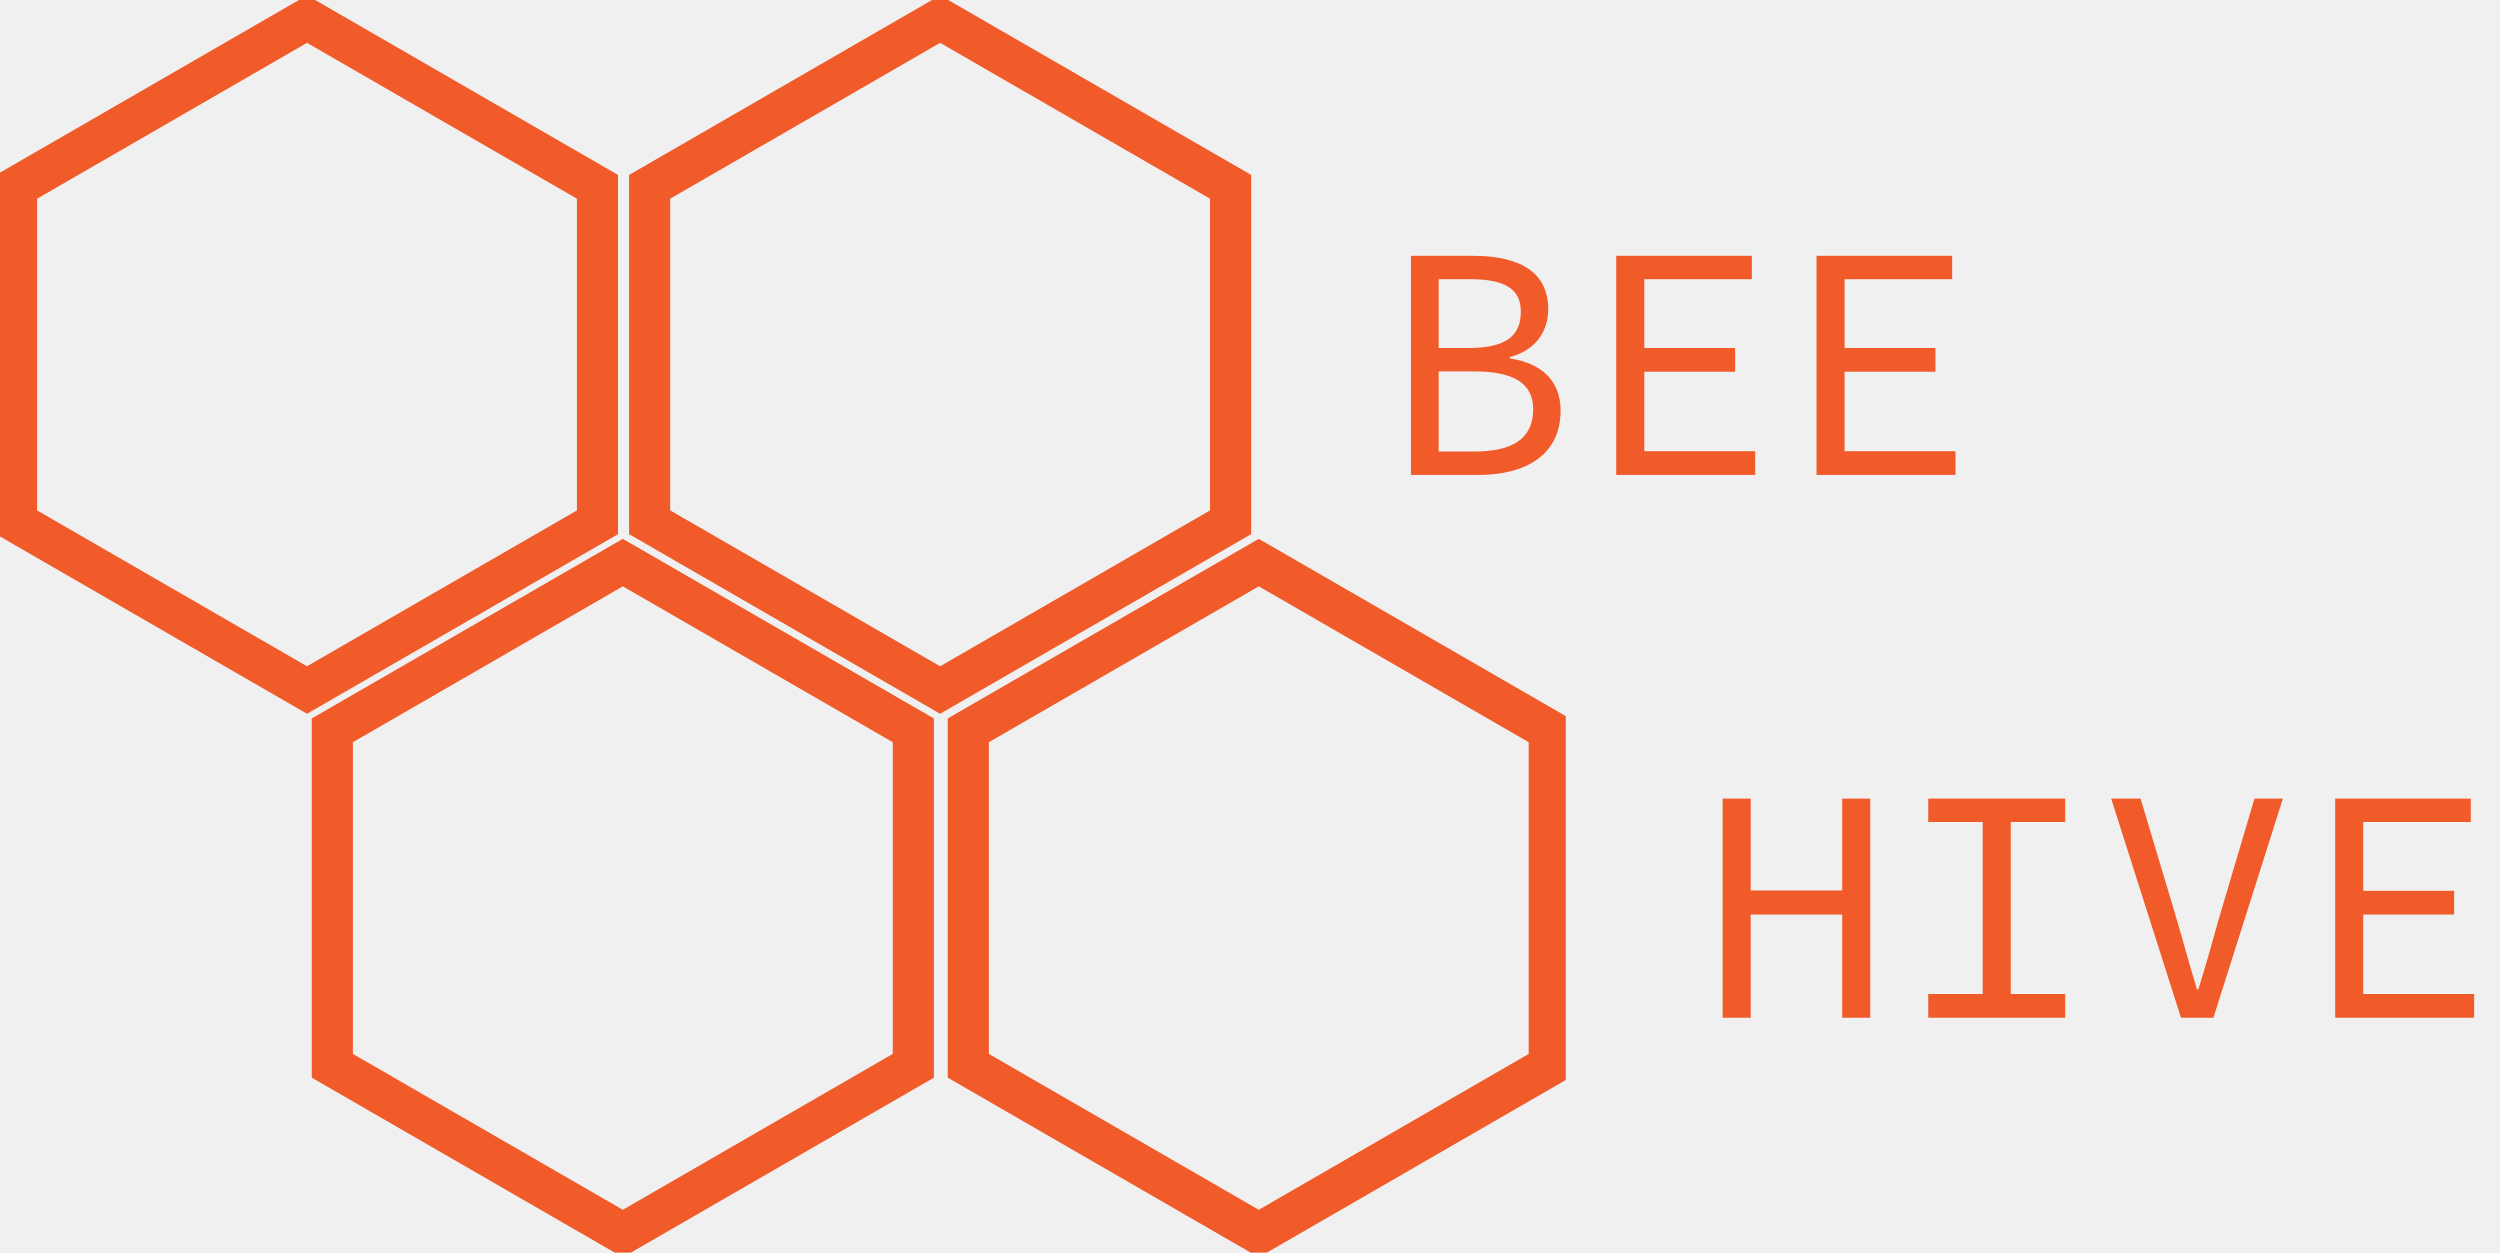
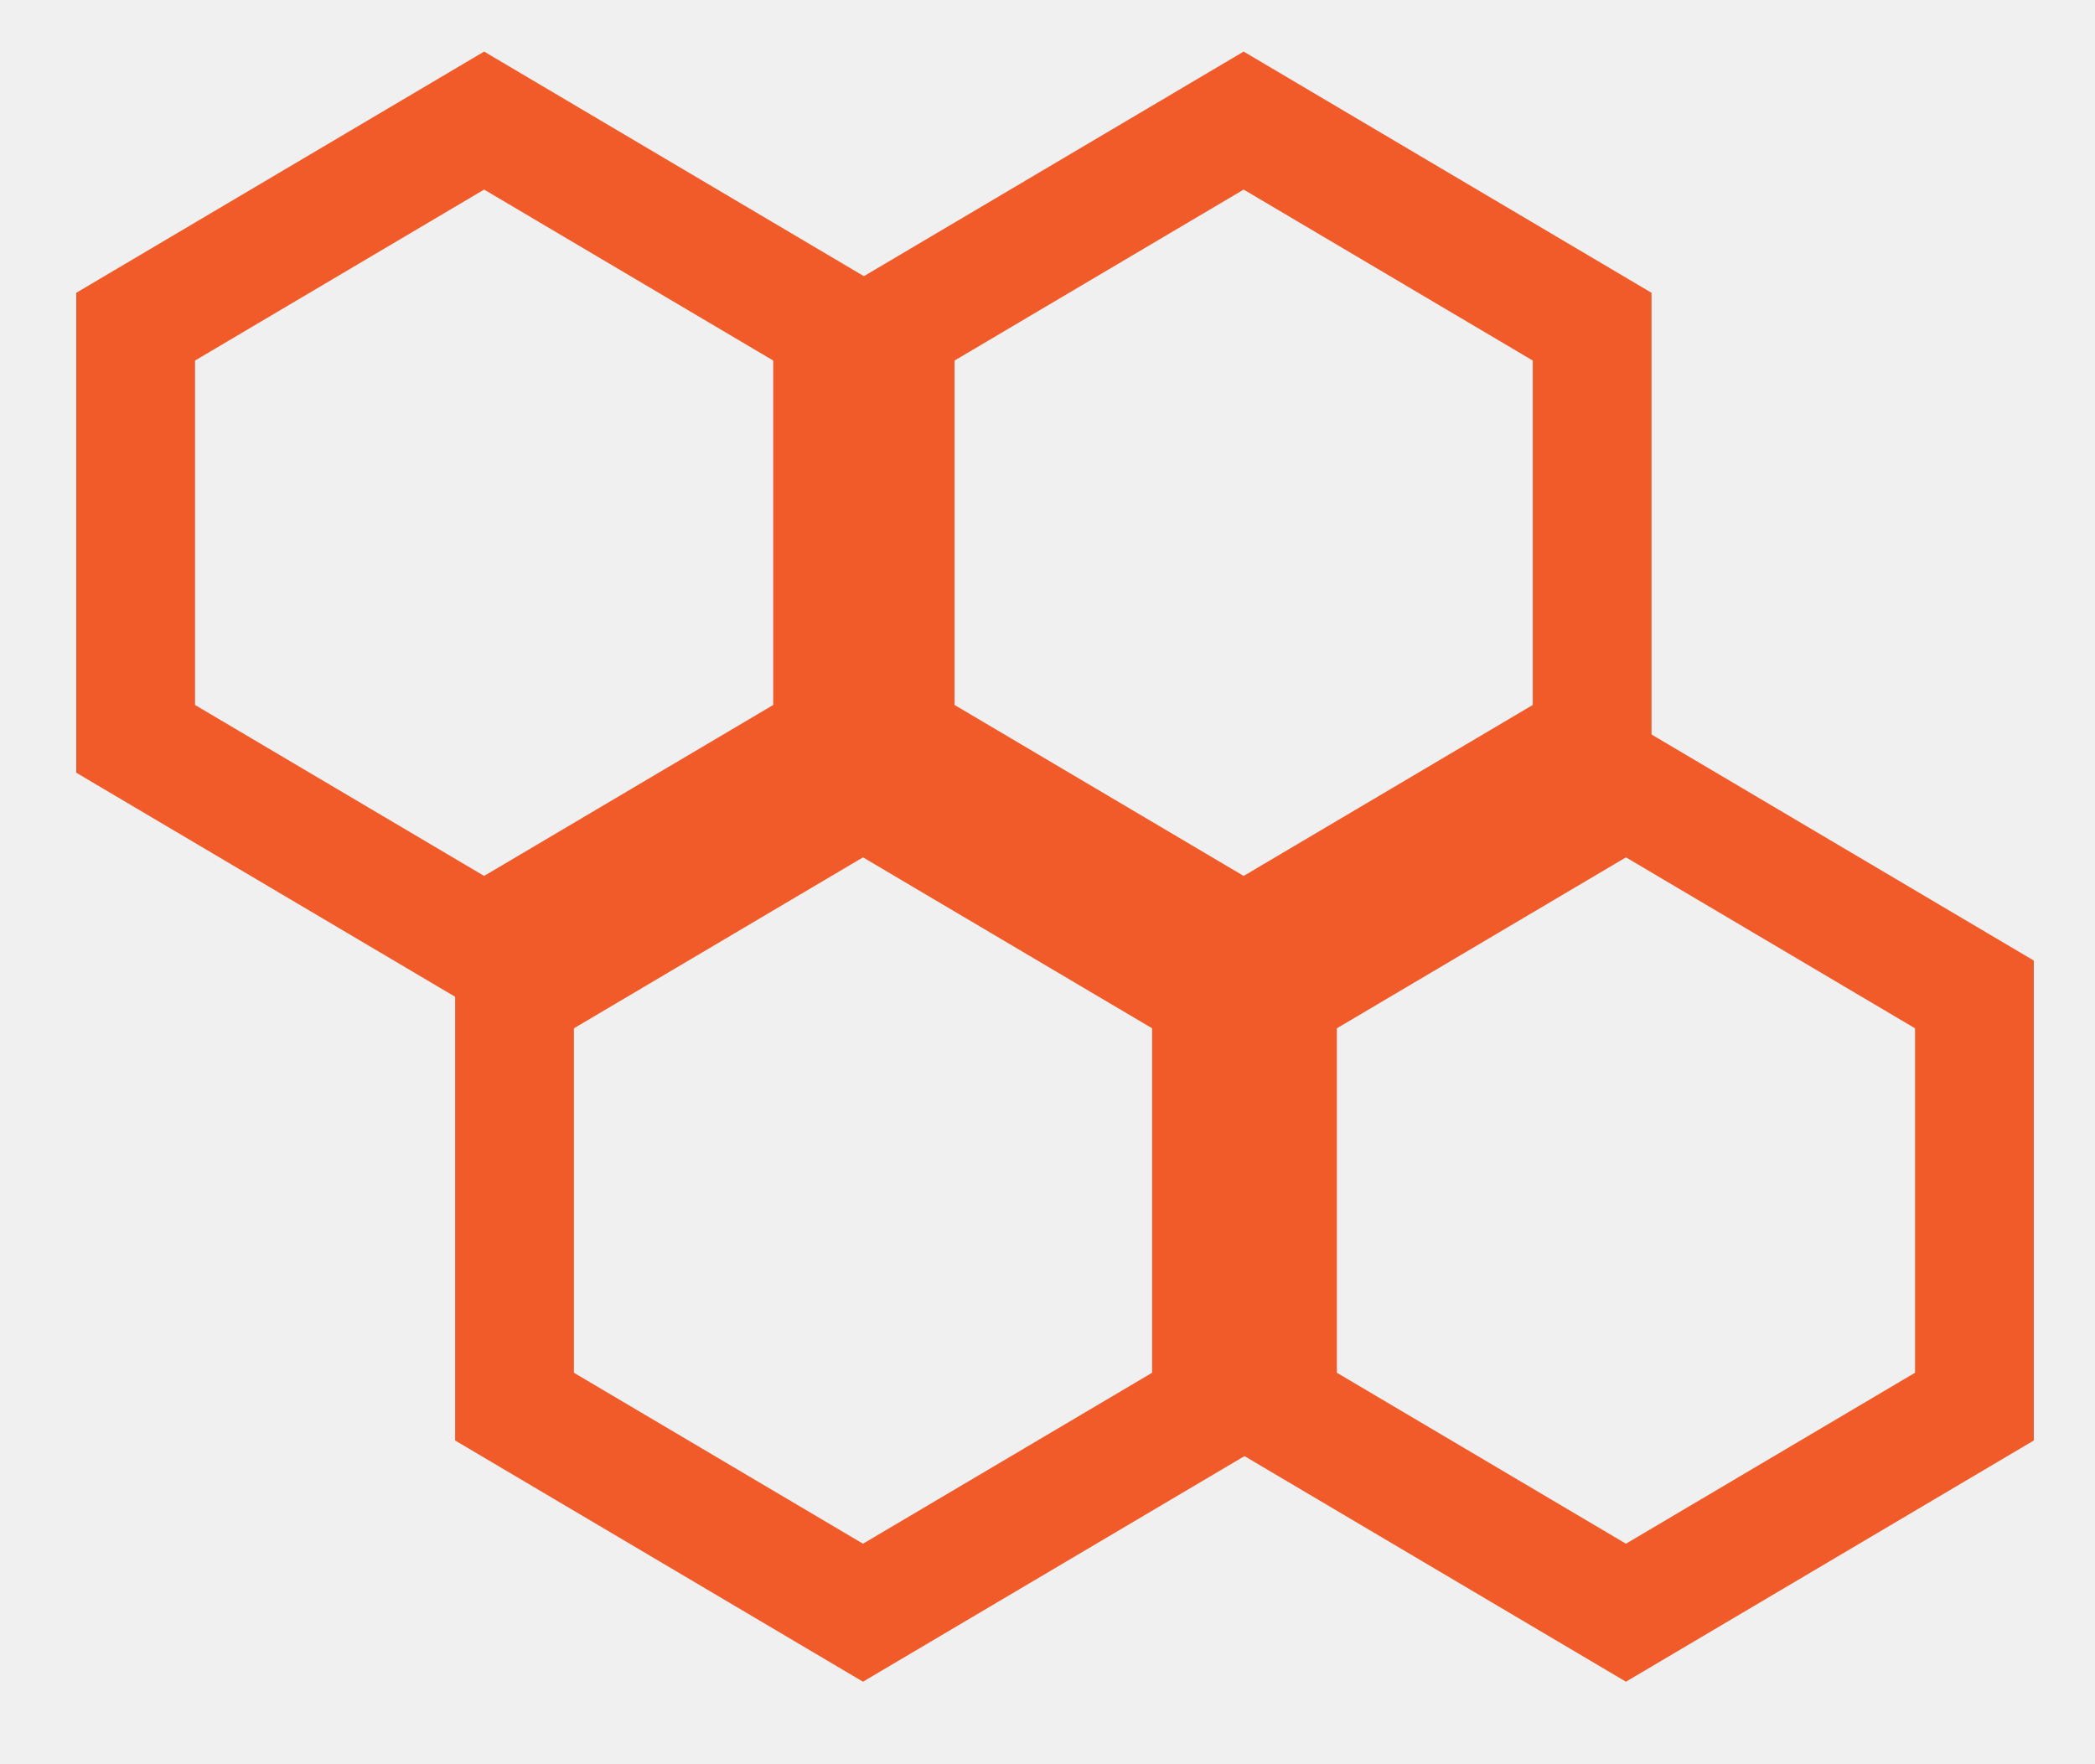
- <svg xmlns="http://www.w3.org/2000/svg" width="479" height="240" viewBox="0 0 479 240" fill="none">
-   <g clip-path="url(#clip0)">
-     <path d="M58.821 3.656L114.476 35.794V100.07L58.821 132.208L3.165 100.07V35.794L58.821 3.656Z" stroke="#F15A29" stroke-width="7.88" stroke-miterlimit="10" />
-     <path d="M180.125 3.656L235.781 35.794V100.07L180.125 132.208L124.47 100.07V35.794L180.125 3.656Z" stroke="#F15A29" stroke-width="7.88" stroke-miterlimit="10" />
-     <path d="M119.328 107.792L174.992 139.93V204.206L119.328 236.344L63.673 204.206V139.93L119.328 107.792Z" stroke="#F15A29" stroke-width="7.88" stroke-miterlimit="10" />
-     <path d="M241.179 107.792L296.835 139.93V204.206L241.179 236.344L185.524 204.206V139.93L241.179 107.792Z" stroke="#F15A29" stroke-width="7.88" stroke-miterlimit="10" />
-   </g>
-   <path d="M330.056 195H335.432V175.224H352.968V195H358.344V153.016H352.968V170.616H335.432V153.016H330.056V195ZM369.455 195H395.695V190.456H385.263V157.496H395.695V153.016H369.455V157.496H379.887V190.456H369.455V195ZM417.878 195H424.086L437.398 153.016H431.958L425.238 175.672C423.83 180.664 422.742 184.632 421.206 189.56H420.95C419.414 184.632 418.39 180.664 416.918 175.672L410.134 153.016H404.502L417.878 195ZM447.421 195H474.045V190.456H452.797V175.224H470.205V170.68H452.797V157.496H473.405V153.016H447.421V195Z" fill="#F15A29" />
-   <path d="M270.336 91H283.2C292.608 91 299.008 86.968 299.008 78.712C299.008 72.952 295.424 69.624 289.28 68.664V68.408C294.272 67.128 296.64 63.416 296.64 59.256C296.64 51.896 290.816 49.016 282.24 49.016H270.336V91ZM275.648 66.68V53.496H281.6C288.064 53.496 291.392 55.16 291.392 59.704C291.392 64.376 288.512 66.68 281.344 66.68H275.648ZM275.648 86.52V71.16H282.432C289.792 71.16 293.76 73.272 293.76 78.456C293.76 84.152 289.6 86.52 282.432 86.52H275.648ZM309.671 91H336.295V86.456H315.047V71.224H332.455V66.68H315.047V53.496H335.655V49.016H309.671V91ZM348.046 91H374.67V86.456H353.422V71.224H370.83V66.68H353.422V53.496H374.03V49.016H348.046V91Z" fill="#F15A29" />
-   <defs>
-     <clipPath id="clip0">
-       <rect width="300" height="240" fill="white" />
-     </clipPath>
-   </defs>
+ <svg xmlns="http://www.w3.org/2000/svg" width="139" height="117" viewBox="0 0 139 117" fill="none">
+   <path d="M32.121 8L55.242 21.674V49.021L32.121 62.694L9 49.021V21.674L32.121 8Z" stroke="#F15A29" stroke-width="7.88" stroke-miterlimit="10" />
+   <path d="M82.515 8L105.636 21.674V49.021L82.515 62.694L59.394 49.021V21.674L82.515 8Z" stroke="#F15A29" stroke-width="7.88" stroke-miterlimit="10" />
+   <path d="M57.258 52.306L80.382 65.979V93.326L57.258 107L34.137 93.326V65.979L57.258 52.306Z" stroke="#F15A29" stroke-width="7.88" stroke-miterlimit="10" />
+   <path d="M107.879 52.306L131 65.979V93.326L107.879 107L84.758 93.326V65.979L107.879 52.306Z" stroke="#F15A29" stroke-width="7.88" stroke-miterlimit="10" />
</svg>
